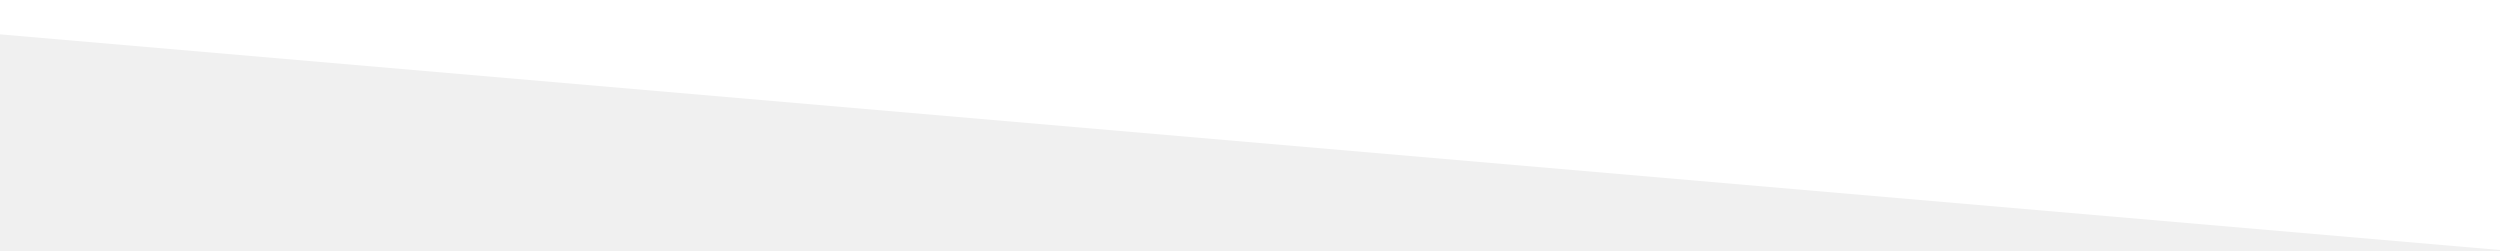
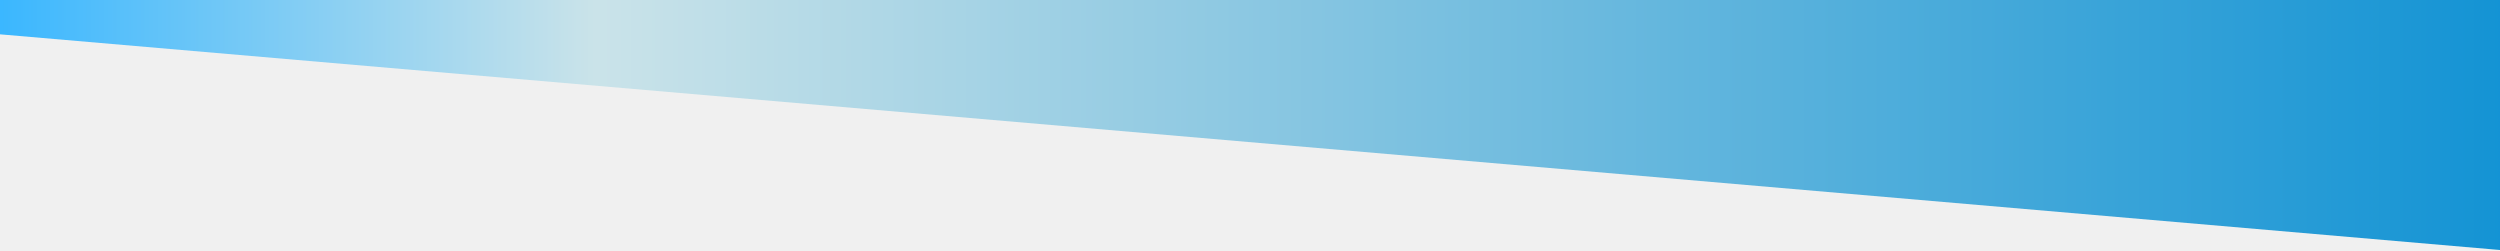
<svg xmlns="http://www.w3.org/2000/svg" data-name="Layer 1" viewBox="0 0 1200 120" preserveAspectRatio="none">
-   <path d="M1200 120L0 16.48 0 0 1200 0 1200 120z" class="shape-fill" fill="#fff" fill-opacity="1" />
+   <defs>
+     <linearGradient id="inverted-gradient" x1="0%" y1="0%" x2="100%" y2="0%">
+       <stop offset="0%" style="stop-color: rgba(56,182,255,1)" />
+       <stop offset="24%" style="stop-color: rgba(202,227,233,1)" />
+       <stop offset="100%" style="stop-color: rgba(19,147,212,1)" />
+     </linearGradient>
+   </defs>
+   <path d="M1200 120L0 16.48 0 0 1200 0 1200 120z" class="shape-fill" fill="url(#inverted-gradient)" />
</svg>
